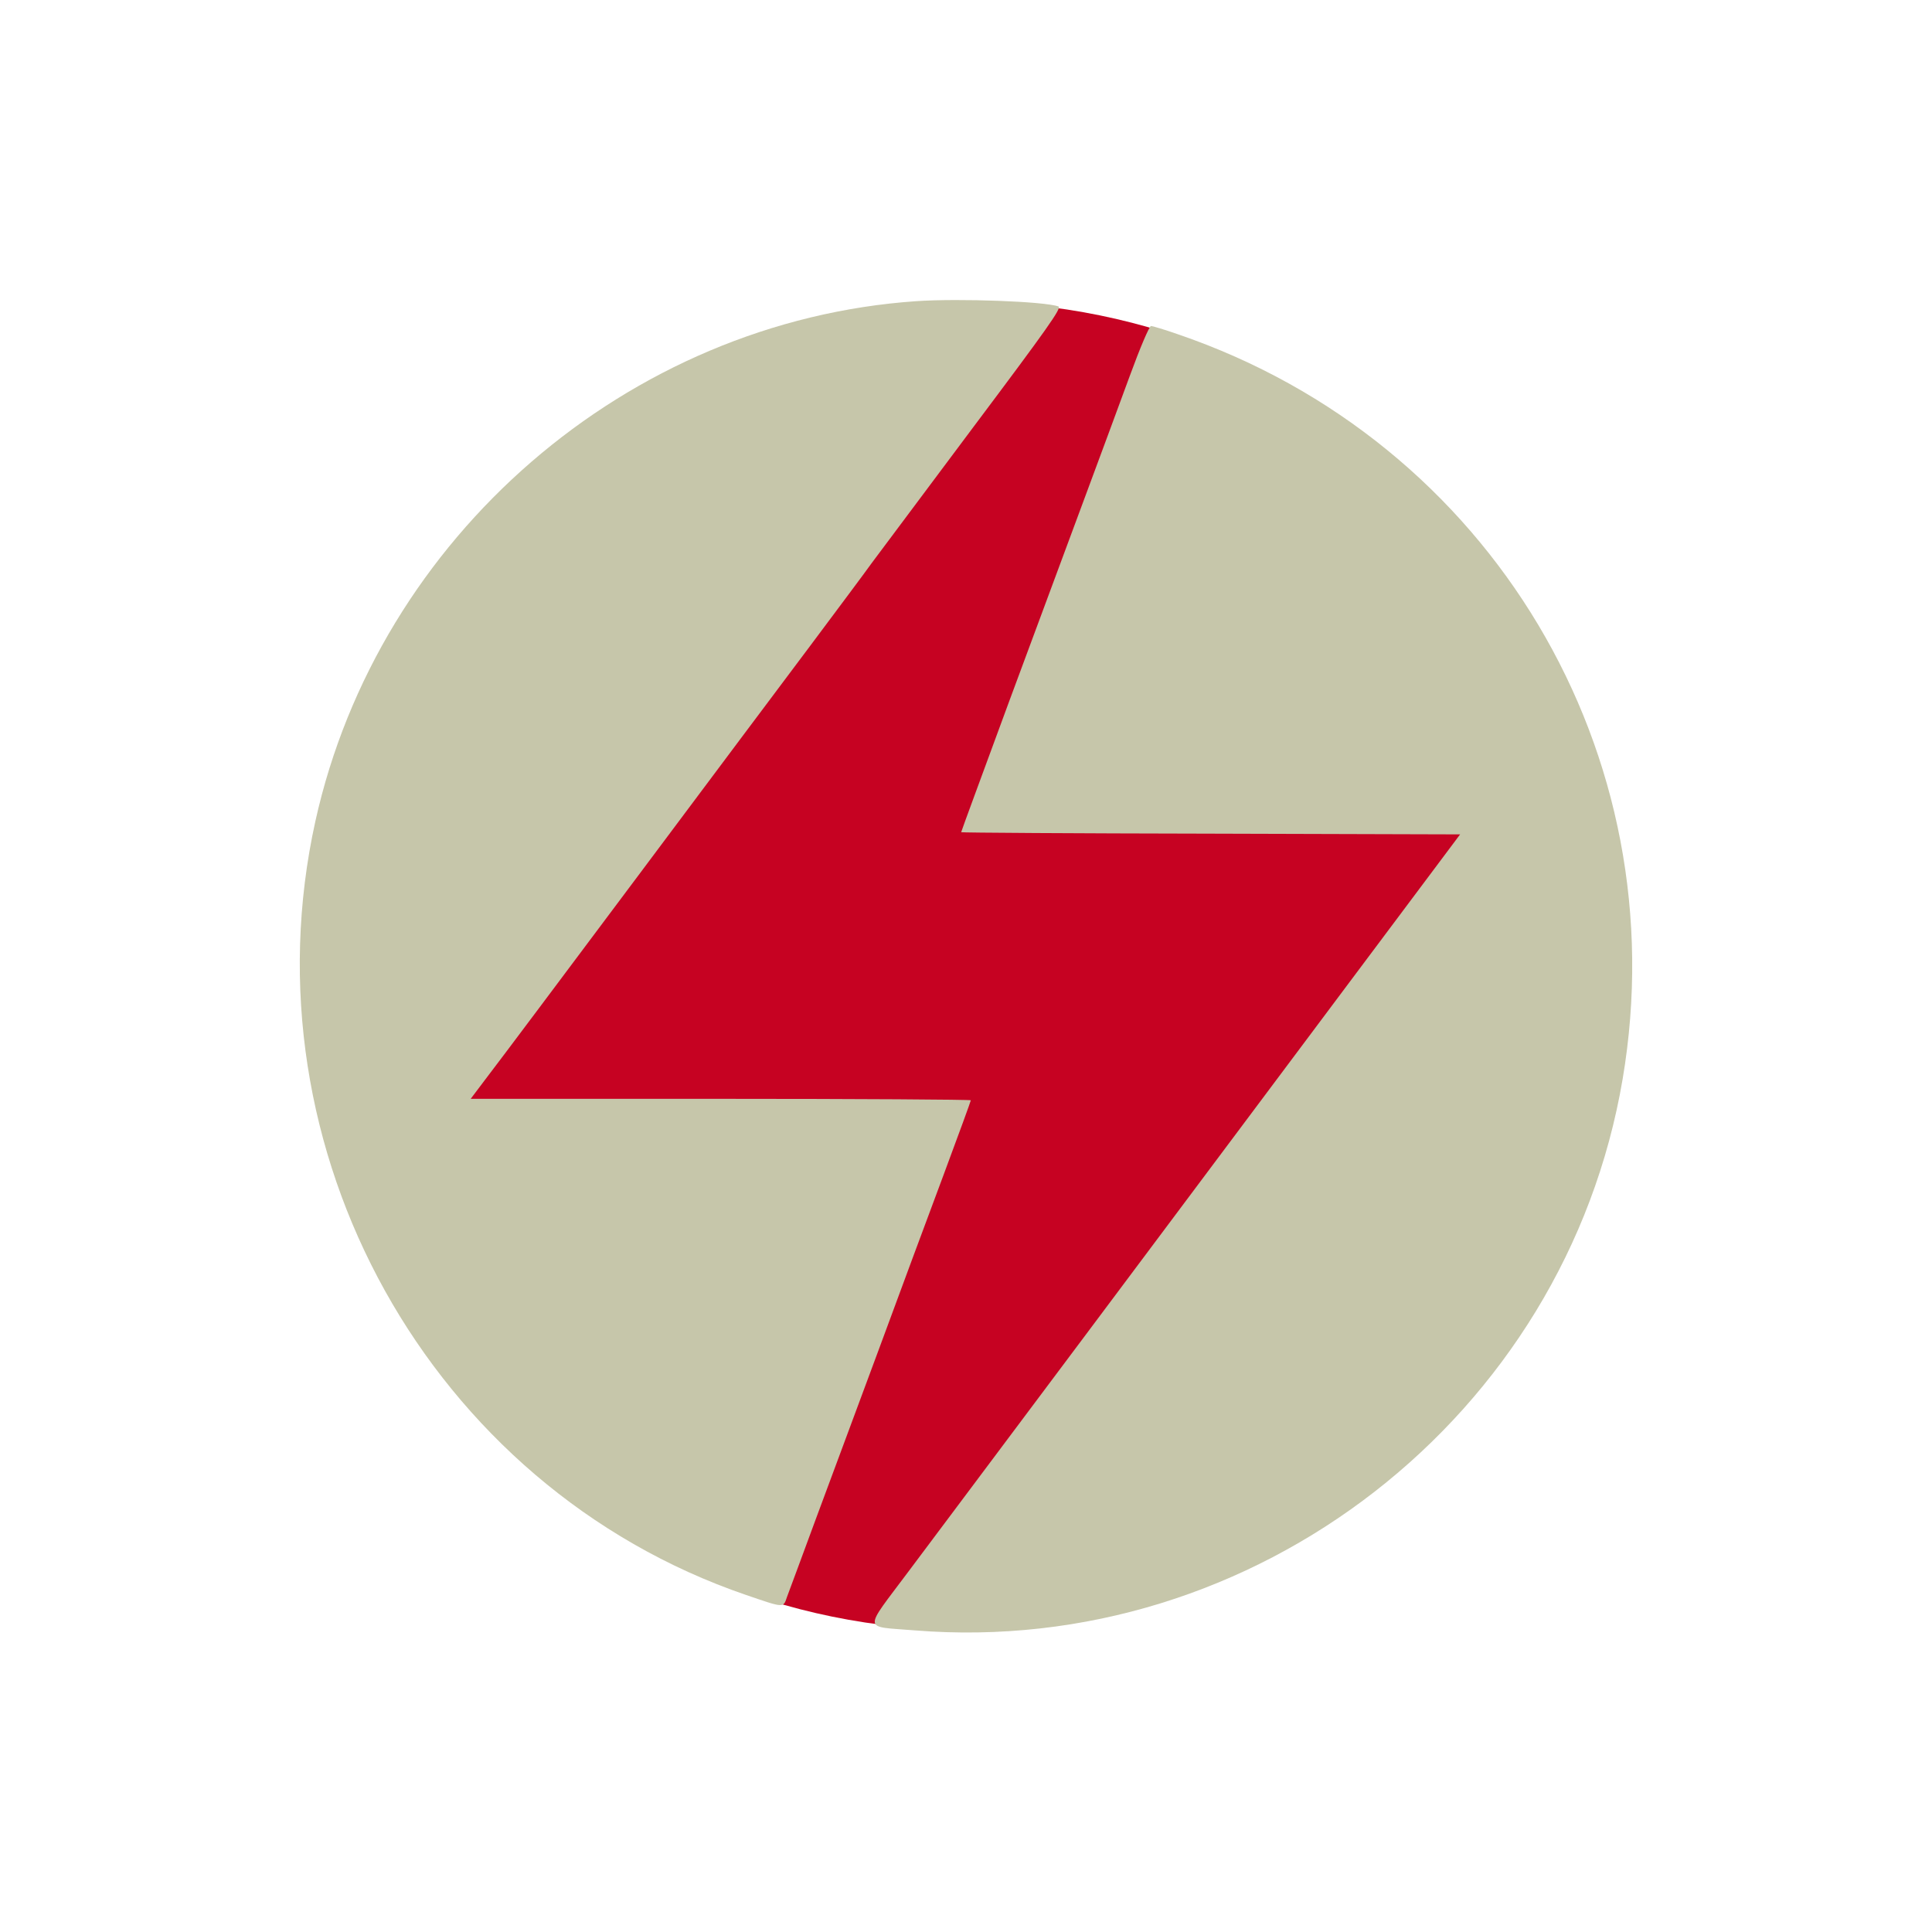
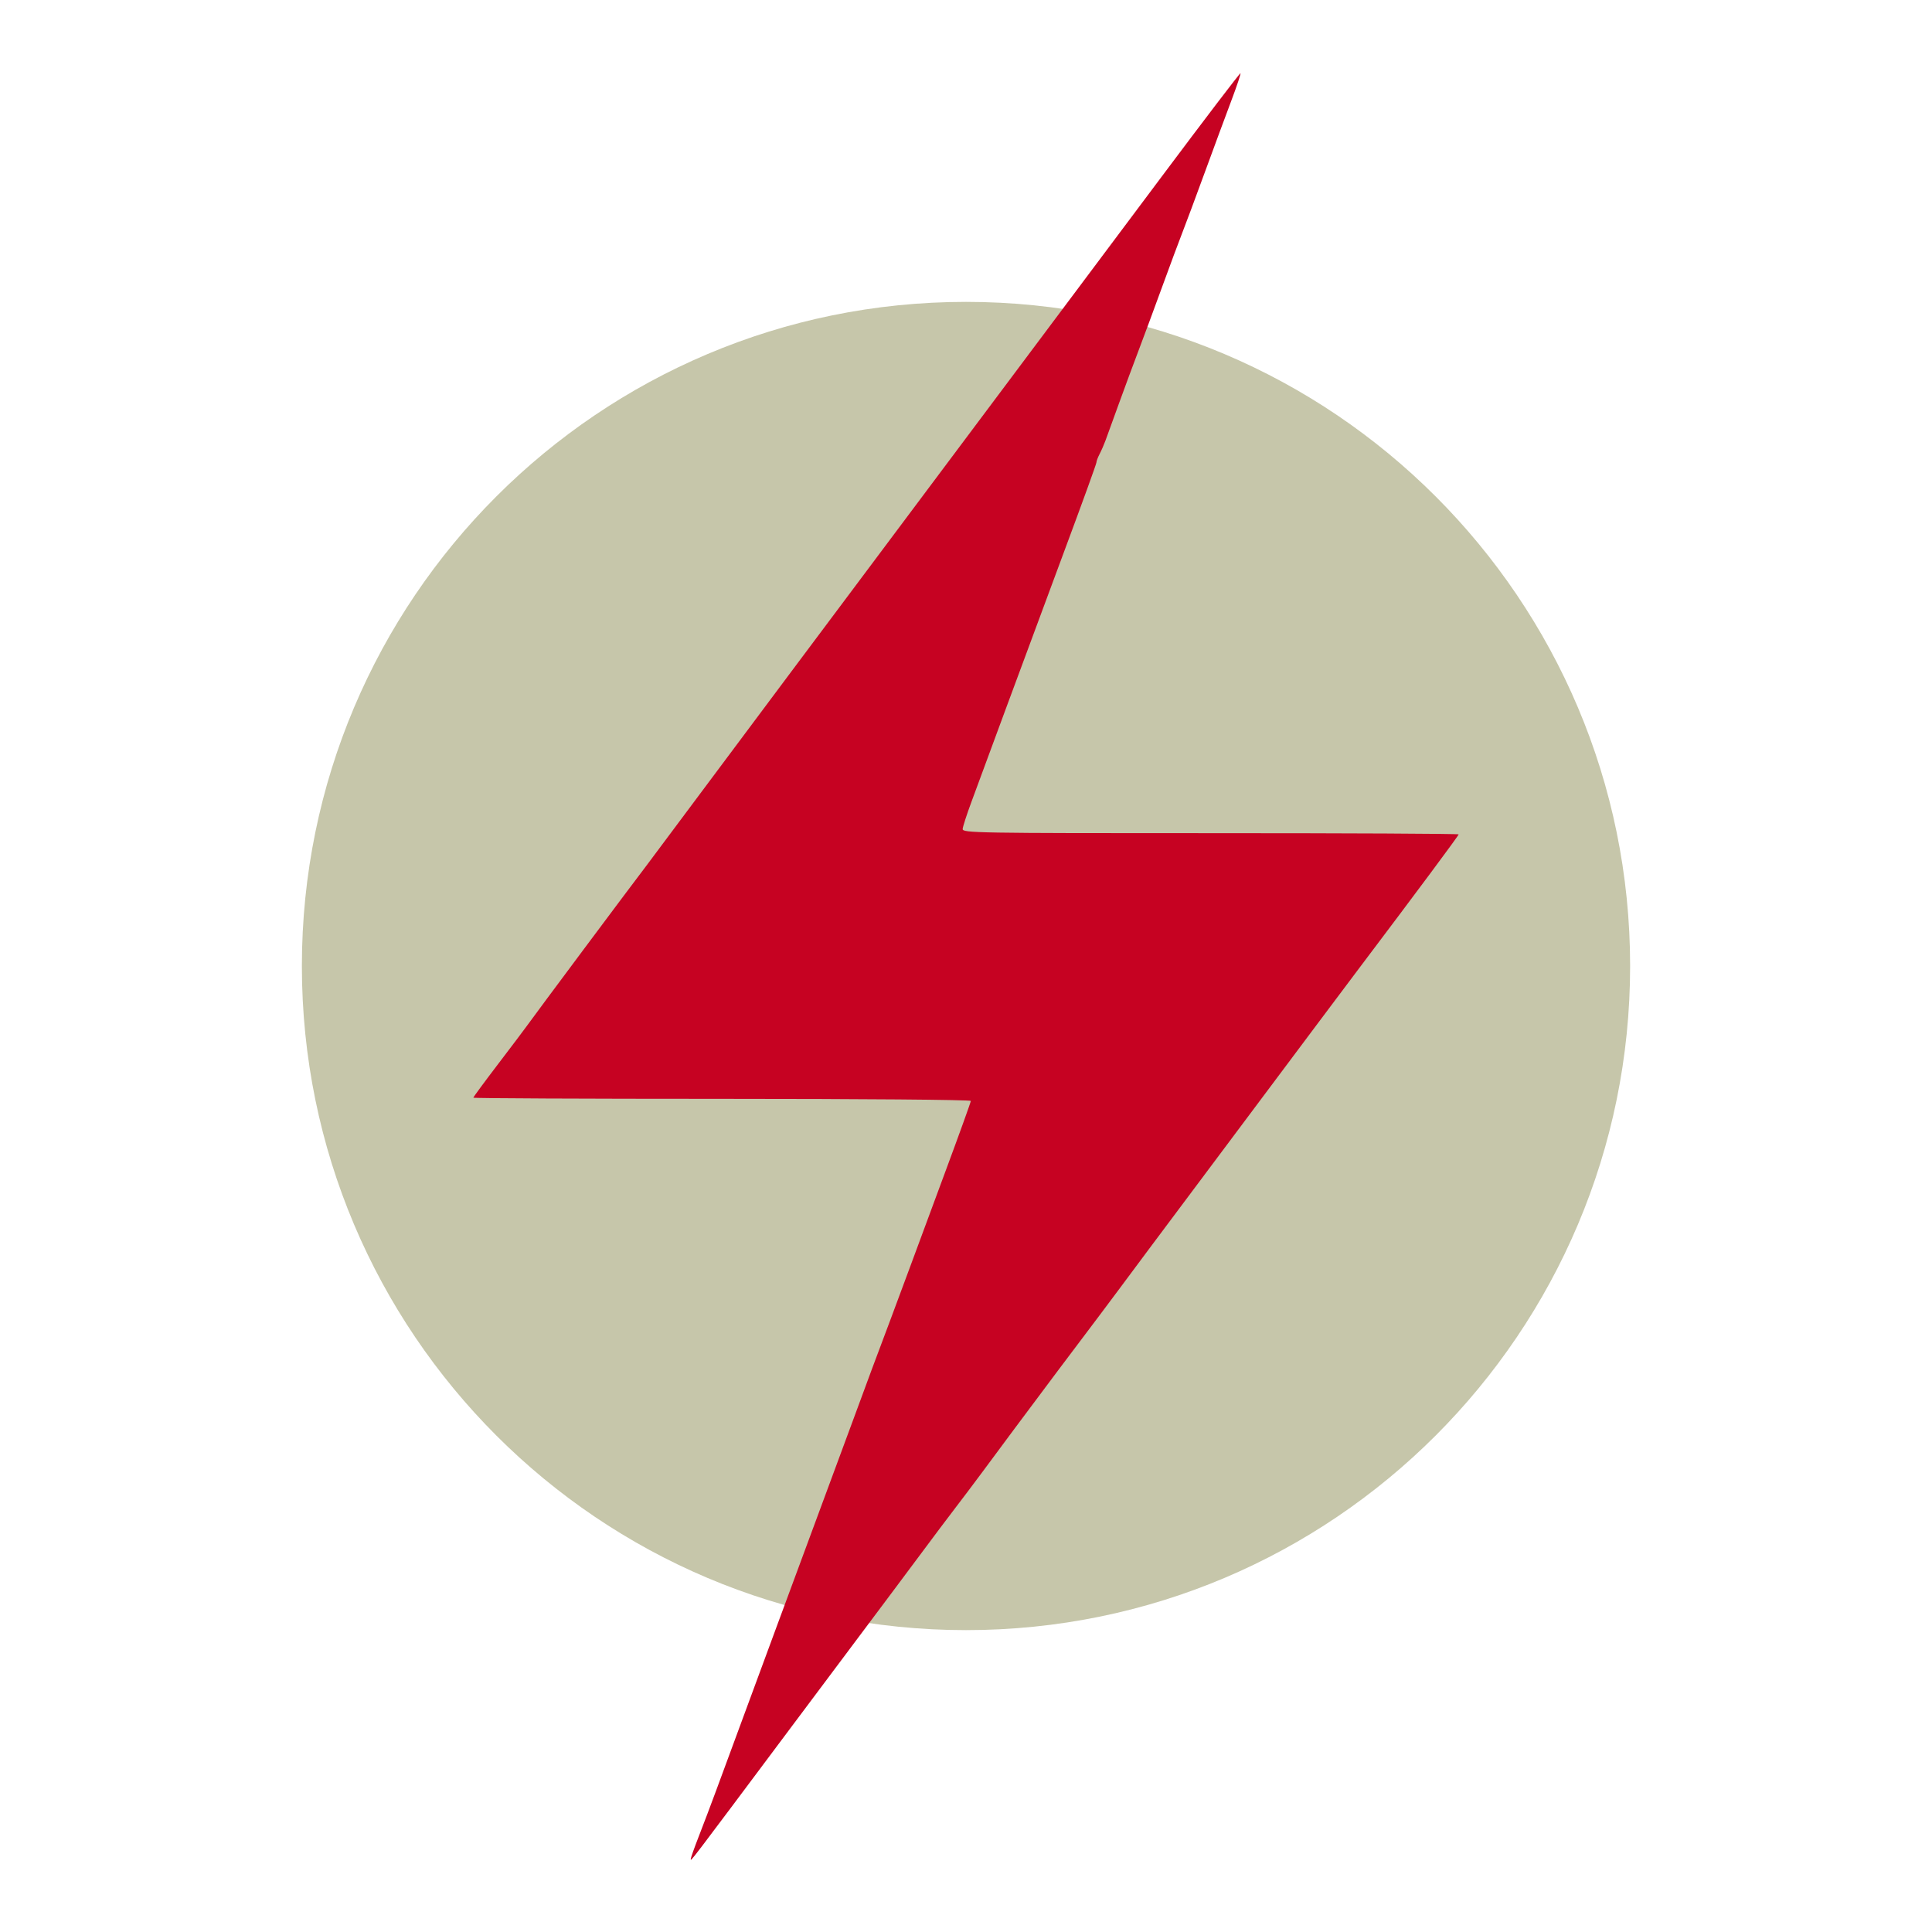
- <svg xmlns="http://www.w3.org/2000/svg" version="1.0" width="800pt" height="800pt" viewBox="0 0 800 800" preserveAspectRatio="xMidYMid meet" id="svg10">
-   <circle cx="400" cy="400" r="275" fill="#C60222" />
-   <g transform="translate(0,800) scale(0.1,-0.1)" stroke="none" id="g8" fill="#C6C6AA">
-     <path d="M3795 6753 c-1195 -82 -2228 -975 -2489 -2153 -301 -1362 475 -2756 1782 -3204 161 -55 155 -55 171 -8 8 20 62 168 121 327 60 160 176 475 260 700 83 226 203 548 266 717 63 169 114 309 114 312 0 3 -466 6 -1036 6 l-1035 0 74 98 c41 53 315 419 609 812 294 393 622 832 729 974 106 142 219 293 249 335 31 42 221 296 423 566 303 404 364 490 350 496 -57 21 -411 34 -588 22z" id="path4" />
-     <path d="M4678 6443 c-42 -115 -126 -341 -186 -503 -60 -162 -200 -539 -311 -838 -110 -299 -201 -545 -201 -548 0 -2 465 -5 1033 -6 l1033 -3 -479 -640 c-652 -872 -1607 -2148 -1805 -2412 -189 -253 -192 -226 25 -244 1410 -114 2696 887 2932 2283 228 1345 -546 2642 -1842 3084 -54 19 -104 34 -111 34 -7 0 -46 -92 -88 -207z" id="path6" />
+ <svg xmlns="http://www.w3.org/2000/svg" version="1.1" id="svg1" width="800" height="800" viewBox="0 0 800 800">
+   <defs id="defs1" />
+   <g id="g1">
+     <circle cx="400" cy="400" r="275" fill="#C6C6AA" id="circle4" />
+     <g id="g24">
+       <path fill="#C60222" d="m 286.032,769.743 c -0.018,-0.416 1.503,-4.691 3.379,-9.5 1.876,-4.809 4.987,-13.018 6.913,-18.243 14.563,-39.508 38.943,-105.478 44.162,-119.5 3.48,-9.35 9.308,-25.1 12.951,-35 6.767,-18.389 8.526,-23.115 15.447,-41.5 2.174,-5.775 5.772,-15.45 7.995,-21.5 2.223,-6.05 8.785,-23.773 14.582,-39.385 C 397.257,469.503 402,456.341 402,455.865 402,455.384 356.296,455 299,455 c -56.65,0 -103,-0.212 -103,-0.472 0,-0.26 4.553,-6.447 10.118,-13.75 5.565,-7.303 10.852,-14.308 11.75,-15.567 3.571,-5.01 43.384,-58.379 50.138,-67.211 1.472,-1.925 12.556,-16.775 24.63,-33 12.075,-16.225 52.106,-69.775 88.959,-119 36.853,-49.225 81.564,-108.968 99.359,-132.763 17.794,-23.795 32.513,-43.103 32.708,-42.908 0.195,0.195 -1.497,5.264 -3.761,11.263 -2.264,6 -7.188,19.308 -10.943,29.574 -3.755,10.266 -7.946,21.516 -9.314,25 -1.368,3.484 -5.193,13.759 -8.5,22.834 -3.307,9.075 -7.643,20.775 -9.636,26 -1.992,5.225 -5.661,15.125 -8.151,22 -2.491,6.875 -5.019,13.839 -5.619,15.476 -0.6,1.637 -1.683,4.112 -2.408,5.5 -0.724,1.388 -1.321,2.974 -1.325,3.524 -0.004,0.55 -5.873,16.75 -13.042,36 -7.168,19.25 -18.016,48.5 -24.106,65 -6.09,16.5 -12.656,34.275 -14.592,39.5 -1.936,5.225 -3.575,10.289 -3.642,11.254 -0.116,1.662 5.294,1.753 102.627,1.741 56.513,-0.007 102.75,0.22 102.75,0.504 0,0.476 -17.294,23.74 -40.514,54.501 -5.19,6.875 -25.085,33.434 -44.211,59.021 -19.126,25.586 -38.6,51.627 -43.275,57.867 -4.675,6.241 -10.194,13.656 -12.265,16.479 -2.071,2.823 -5.816,7.833 -8.323,11.133 -6.85,9.017 -27.686,36.794 -35.246,46.987 -3.666,4.943 -9.674,13.043 -13.351,18 -3.677,4.957 -8.766,11.713 -11.309,15.013 -2.543,3.3 -9.087,12.014 -14.543,19.364 -5.456,7.35 -10.83,14.55 -11.943,16 -1.113,1.45 -19.685,26.261 -41.272,55.136 -43.554,58.26 -41.673,55.791 -41.717,54.743 z" id="path24" />
+     </g>
  </g>
</svg>
